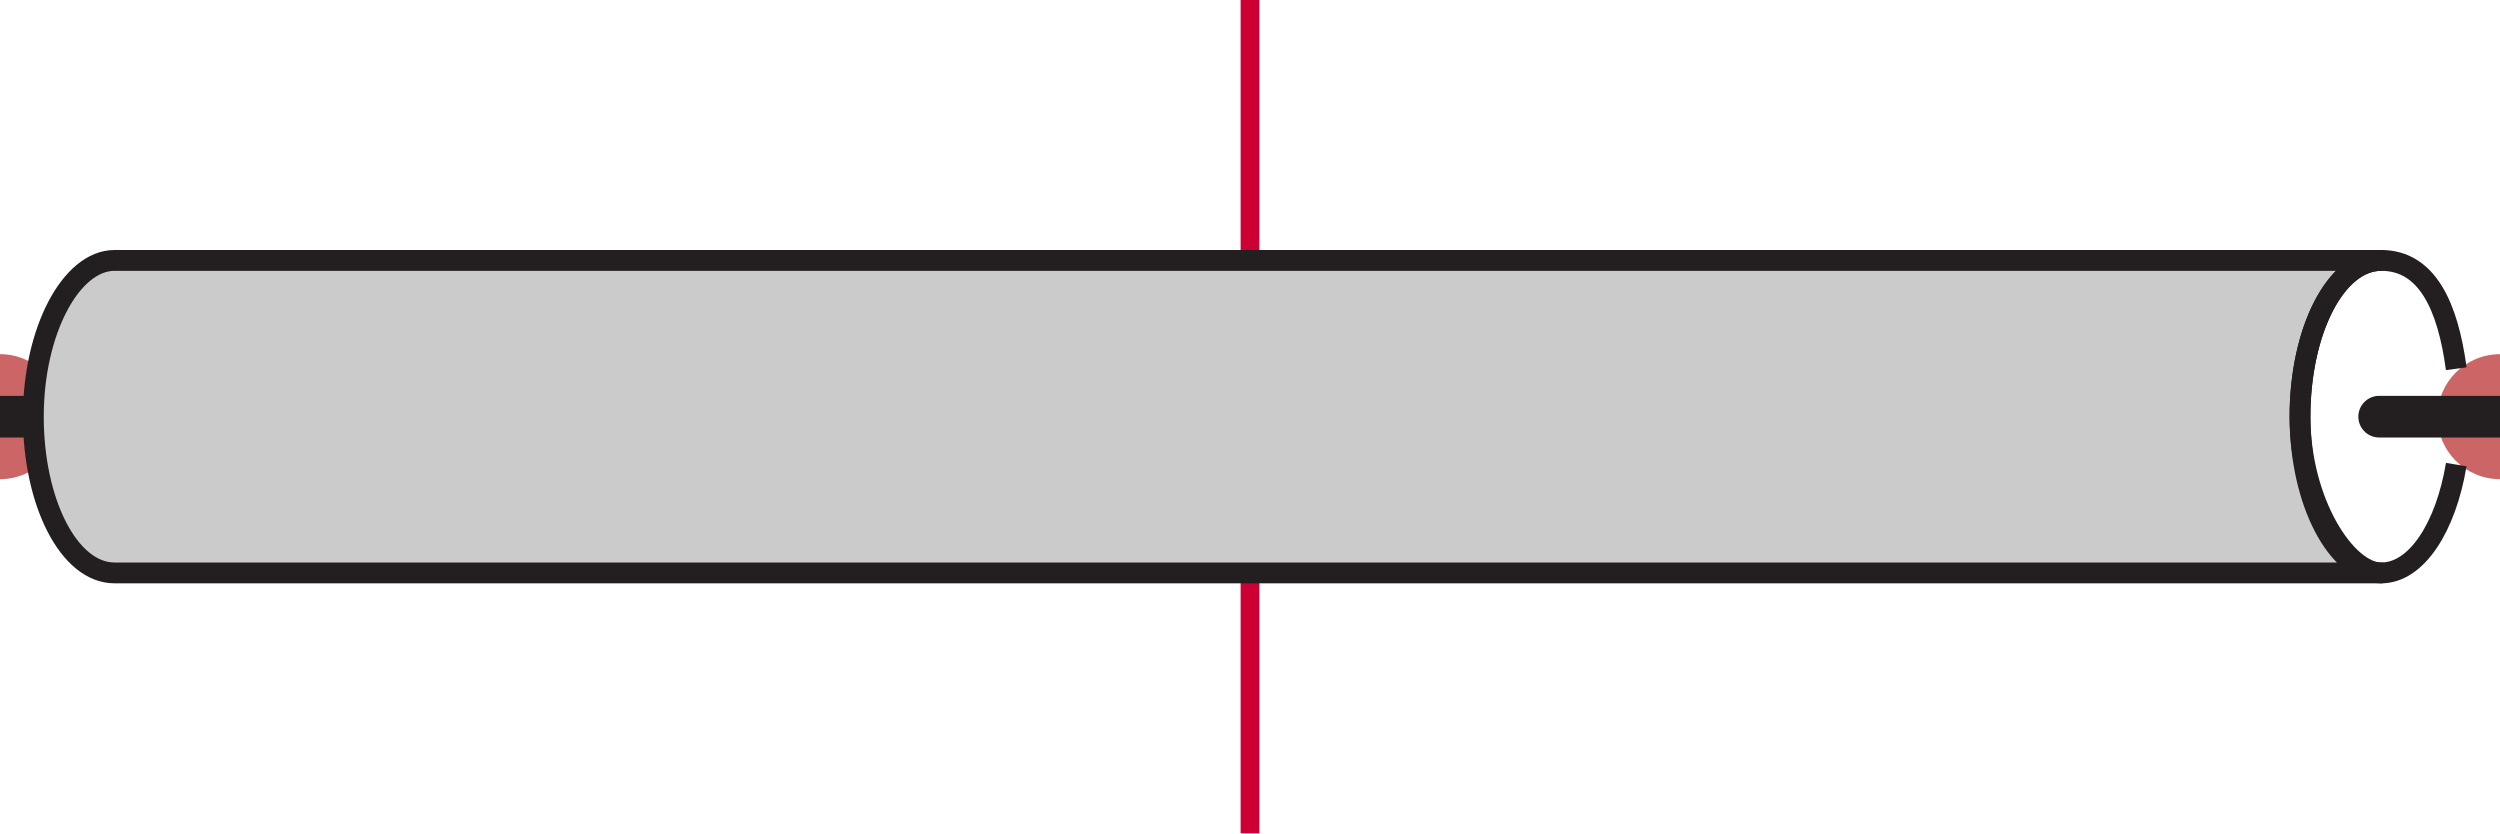
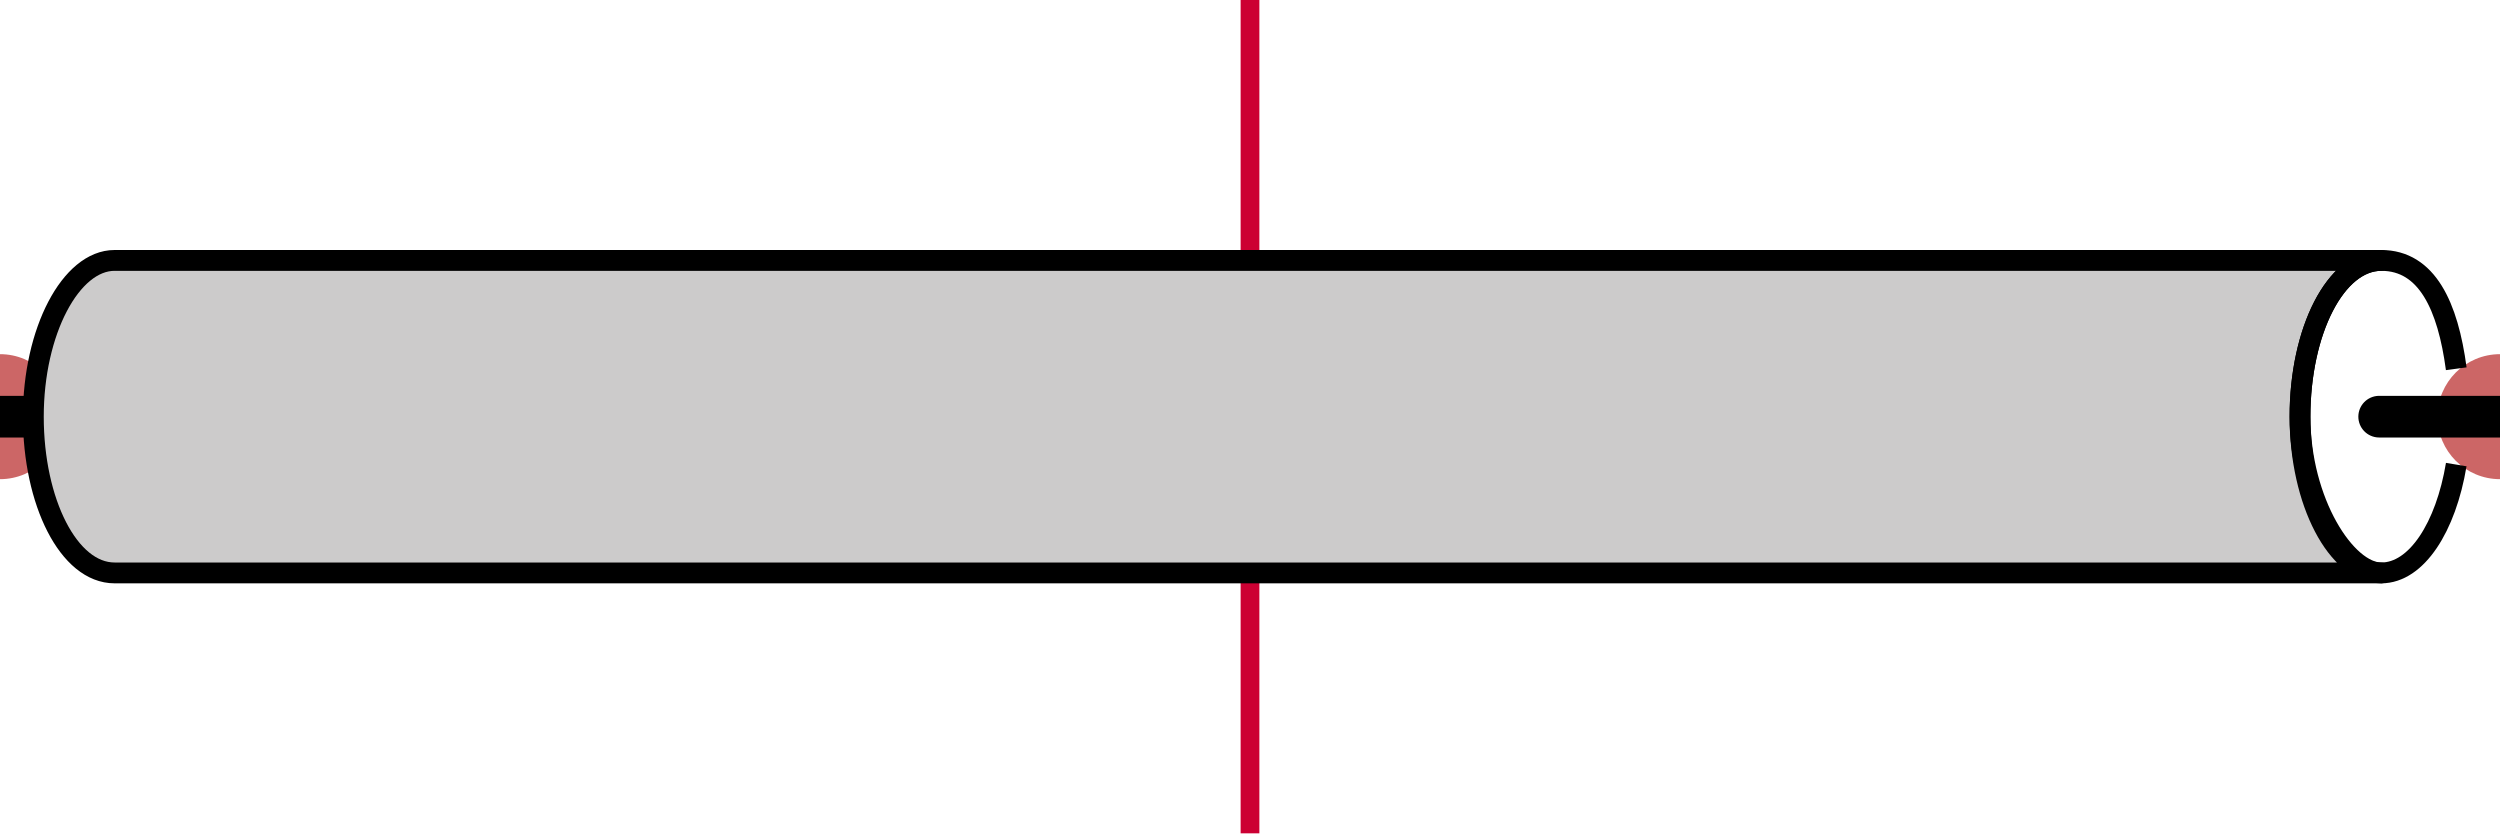
<svg xmlns="http://www.w3.org/2000/svg" id="Layer_1" version="1.1" viewBox="0 0 120 40">
  <defs>
    <style>
-       .st0 {
-         stroke-width: 1.7px;
+       .st0, .st1, .st2, .st3, .st4, .st5 {
+         stroke: #000;
      }

-       .st0, .st1, .st2, .st3, .st4, .st5 {
-         fill: none;
-       }
- 
-       .st0, .st1, .st2, .st3, .st6, .st7 {
-         stroke: #231f20;
-       }
- 
-       .st0, .st1, .st2, .st3, .st6, .st7, .st5 {
+       .st0, .st1, .st2, .st3, .st4, .st5, .st6 {
        stroke-linejoin: round;
      }

-       .st0, .st2, .st3 {
-         stroke-linecap: round;
+       .st0, .st2 {
+         stroke-width: 1.9px;
+       }
+ 
+       .st0, .st4 {
+         fill: #cccbcb;
+       }
+ 
+       .st7 {
+         fill: #c66;
      }

      .st8 {
-         fill: #c66;
-       }
- 
-       .st2 {
-         stroke-width: 2px;
-       }
- 
-       .st3, .st7 {
-         stroke-width: 1.9px;
-       }
- 
-       .st4 {
        stroke: #c03;
        stroke-miterlimit: 10;
        stroke-width: .9px;
      }

-       .st6, .st7 {
-         fill: #cccbcb;
+       .st8, .st1, .st2, .st3, .st5, .st6 {
+         fill: none;
      }

-       .st5 {
+       .st1 {
+         stroke-width: 2px;
+       }
+ 
+       .st1, .st2, .st3 {
+         stroke-linecap: round;
+       }
+ 
+       .st3 {
+         stroke-width: 1.7px;
+       }
+ 
+       .st6 {
        stroke: #999;
-         stroke-width: .5px;
+         stroke-width: .2px;
      }

      .st9 {
        display: none;
      }
    </style>
  </defs>
-   <g id="Layer_2" class="st9">
-     <rect class="st5" width="8.7" height="20" />
+   <g id="guide" class="st9">
+     <line class="st6" x1="120" x2="120" y2="40" />
+     <line class="st6" y1="40" />
+     <line class="st6" x1="20" x2="20" y2="40" />
+     <line class="st6" x1="40" x2="40" y2="40" />
+     <line class="st6" x1="60" x2="60" y2="40" />
+     <line class="st6" x1="80" x2="80" y2="40" />
+     <line class="st6" x1="100" x2="100" y2="40" />
+     <line class="st6" x1="0" x2="120" />
+     <line class="st6" x1="0" y1="20" x2="120" y2="20" />
+     <line class="st6" x1="0" y1="40" x2="120" y2="40" />
  </g>
-   <g id="Layer_11">
-     <g id="ports">
-       <circle id="port:left" class="st8" cy="20" r="3" />
-       <circle id="port:right" class="st8" cx="120" cy="20" r="3" />
-     </g>
-     <g id="stretch">
-       <line id="stretch:v" class="st4" x1="60" x2="60" y2="40" />
-     </g>
-     <g id="leads">
-       <line class="st2" x1="3.2" y1="20" y2="20" />
-       <line class="st2" x1="120" y1="20" x2="114.2" y2="20" />
-     </g>
-     <g id="artwork">
+   <g id="ports">
+     <circle id="port:left" class="st7" cy="20" r="3" />
+     <circle id="port:right" class="st7" cx="120" cy="20" r="3" />
+   </g>
+   <g id="stretch">
+     <line id="stretch:v" class="st8" x1="60" x2="60" y2="40" />
+   </g>
+   <g id="leads">
+     <line class="st1" x1="3.2" y1="20" y2="20" />
+     <line class="st1" x1="120" y1="20" x2="114.2" y2="20" />
+   </g>
+   <g id="artwork">
+     <g>
+       <path class="st3" d="M2.6,20" />
+       <path class="st4" d="M114.3,27.5c-2.1,0-3.9-3.4-3.9-7.5s1.7-7.5,3.9-7.5H5.5c-2.1,0-3.9,3.4-3.9,7.5s1.7,7.5,3.9,7.5h108.8Z" />
      <g>
-         <path class="st0" d="M2.6,20" />
-         <path class="st6" d="M114.3,27.5c-2.1,0-3.9-3.4-3.9-7.5s1.7-7.5,3.9-7.5H5.5c-2.1,0-3.9,3.4-3.9,7.5s1.7,7.5,3.9,7.5h108.8Z" />
-         <g>
-           <path class="st1" d="M117.9,22.3c-.5,3-1.9,5.2-3.6,5.2s-3.9-3.4-3.9-7.5,1.7-7.5,3.9-7.5,3.2,2.2,3.6,5.2" />
-           <path class="st7" d="M117.9,22.3" />
-         </g>
-         <path class="st3" d="M114.8,20" />
+         <path class="st5" d="M117.9,22.3c-.5,3-1.9,5.2-3.6,5.2s-3.9-3.4-3.9-7.5,1.7-7.5,3.9-7.5,3.2,2.2,3.6,5.2" />
+         <path class="st0" d="M117.9,22.3" />
      </g>
+       <path class="st2" d="M114.8,20" />
    </g>
  </g>
</svg>
